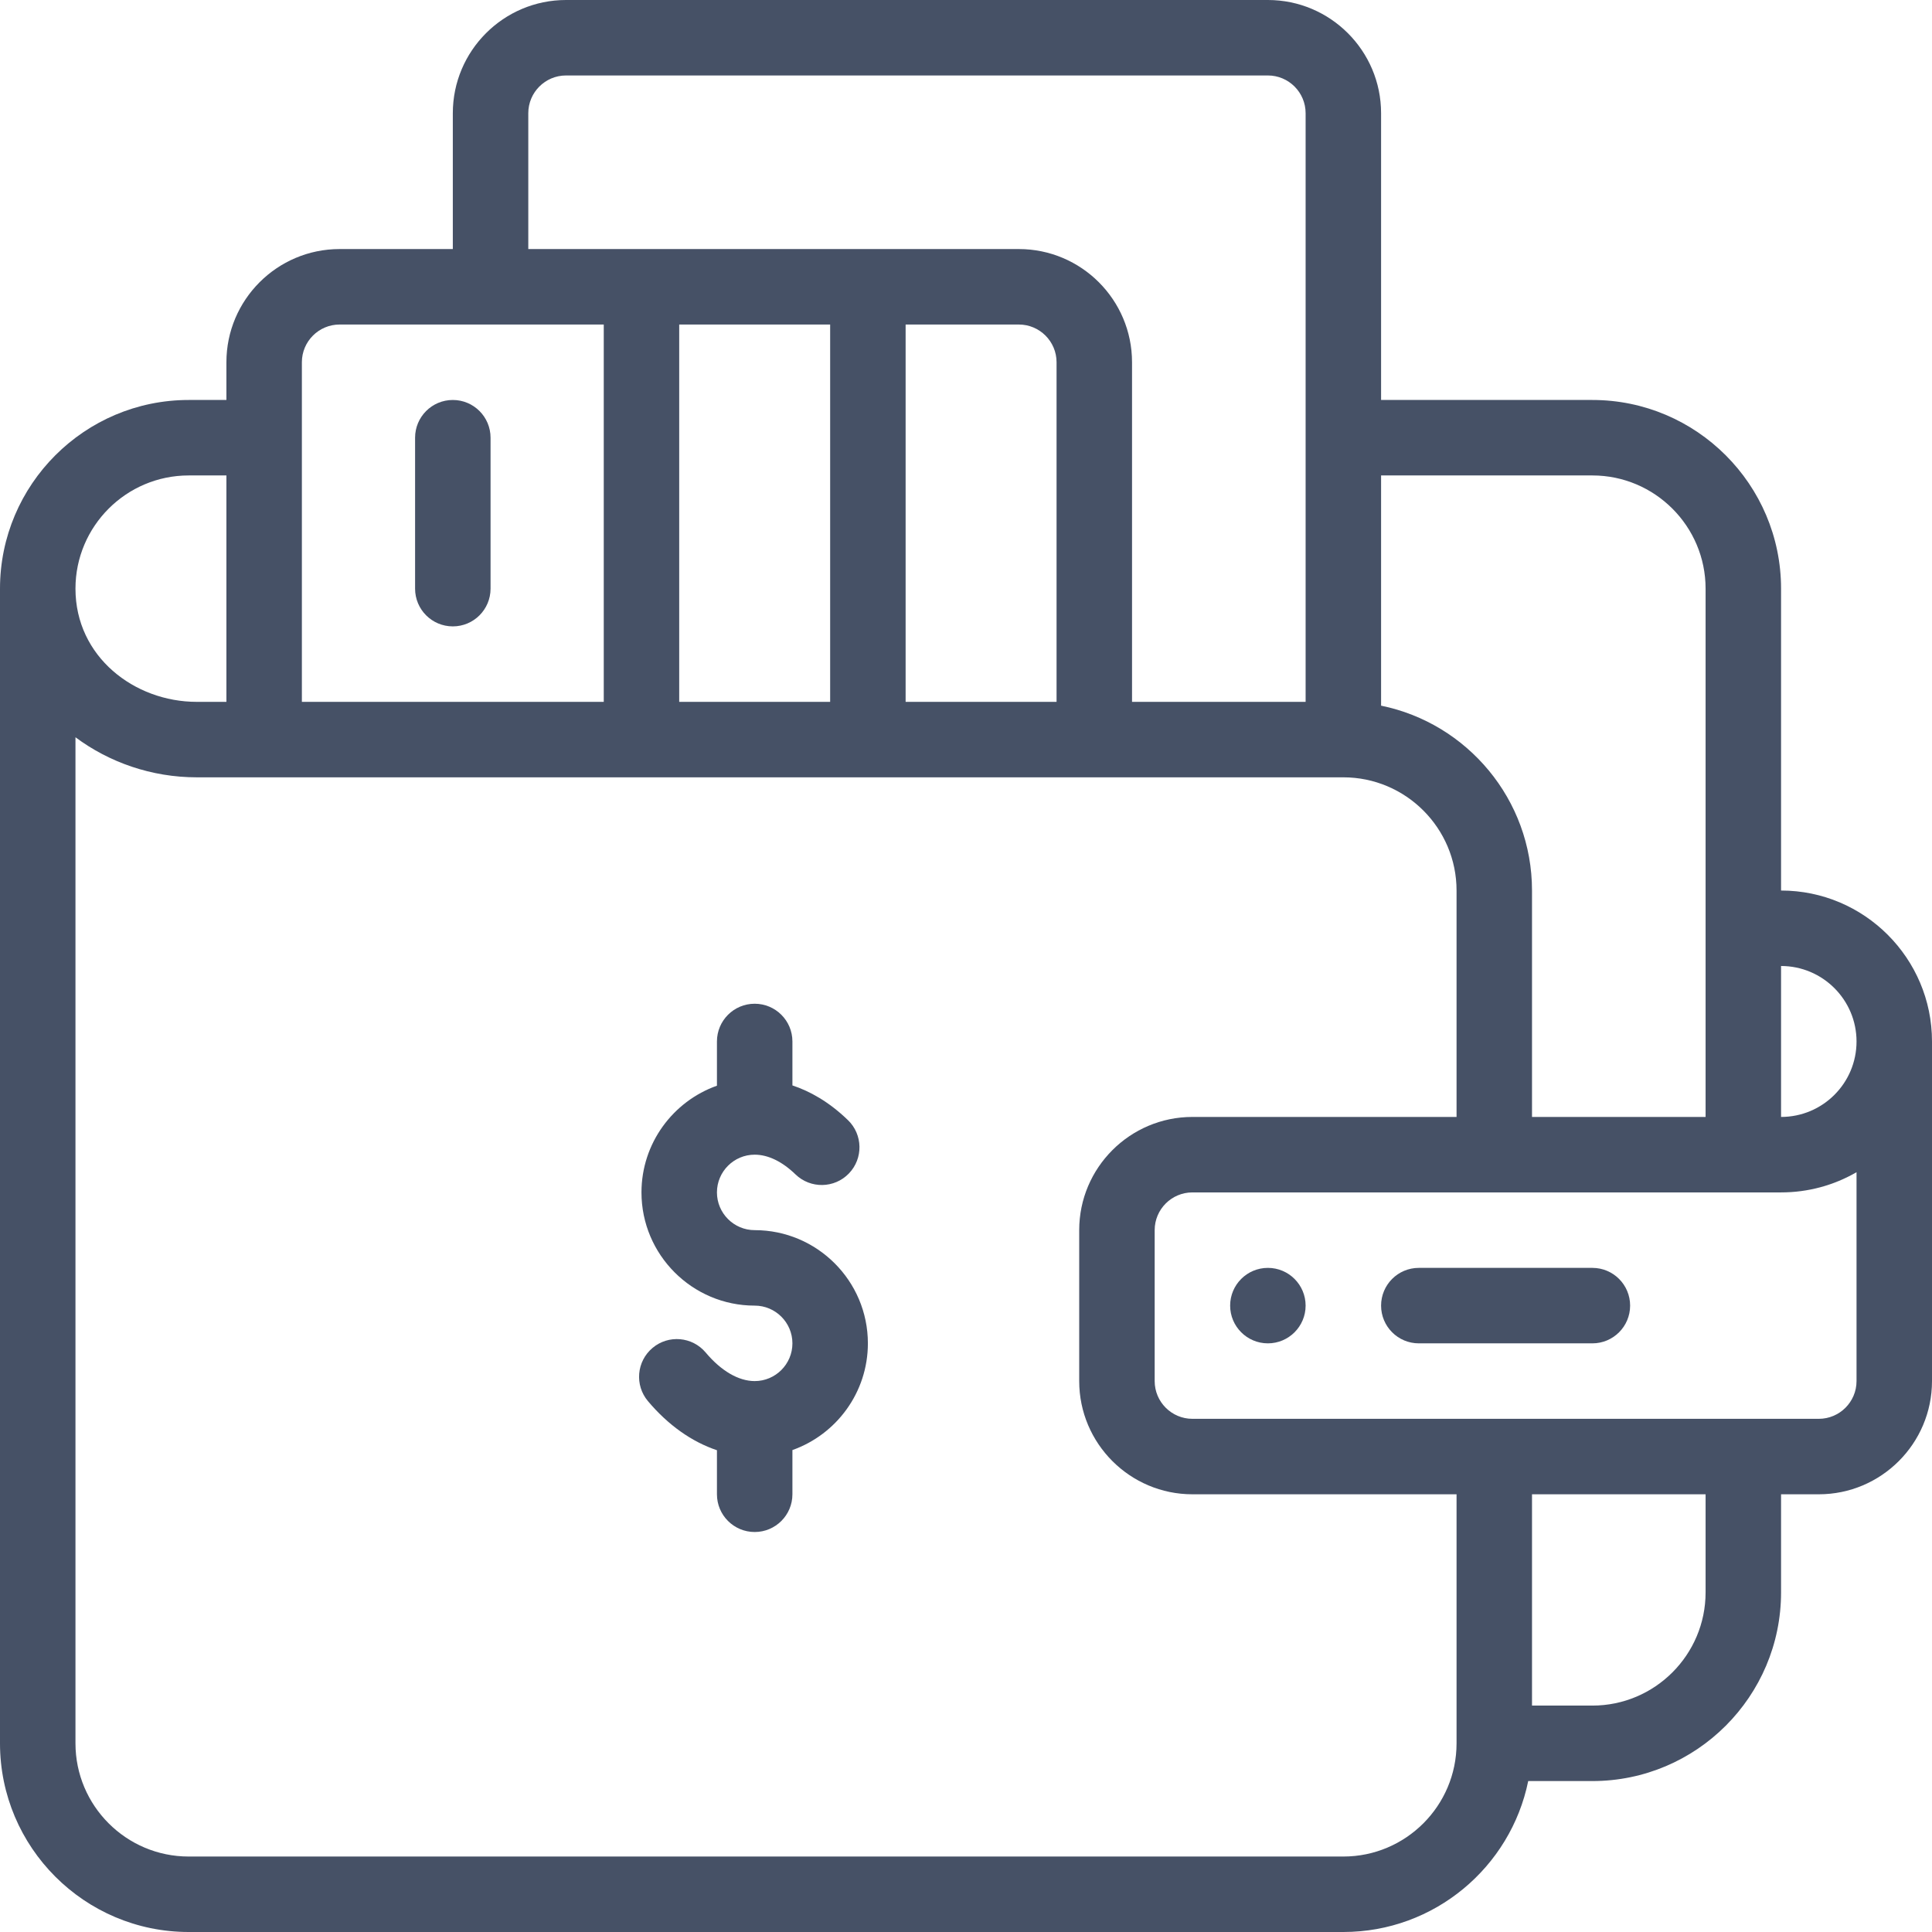
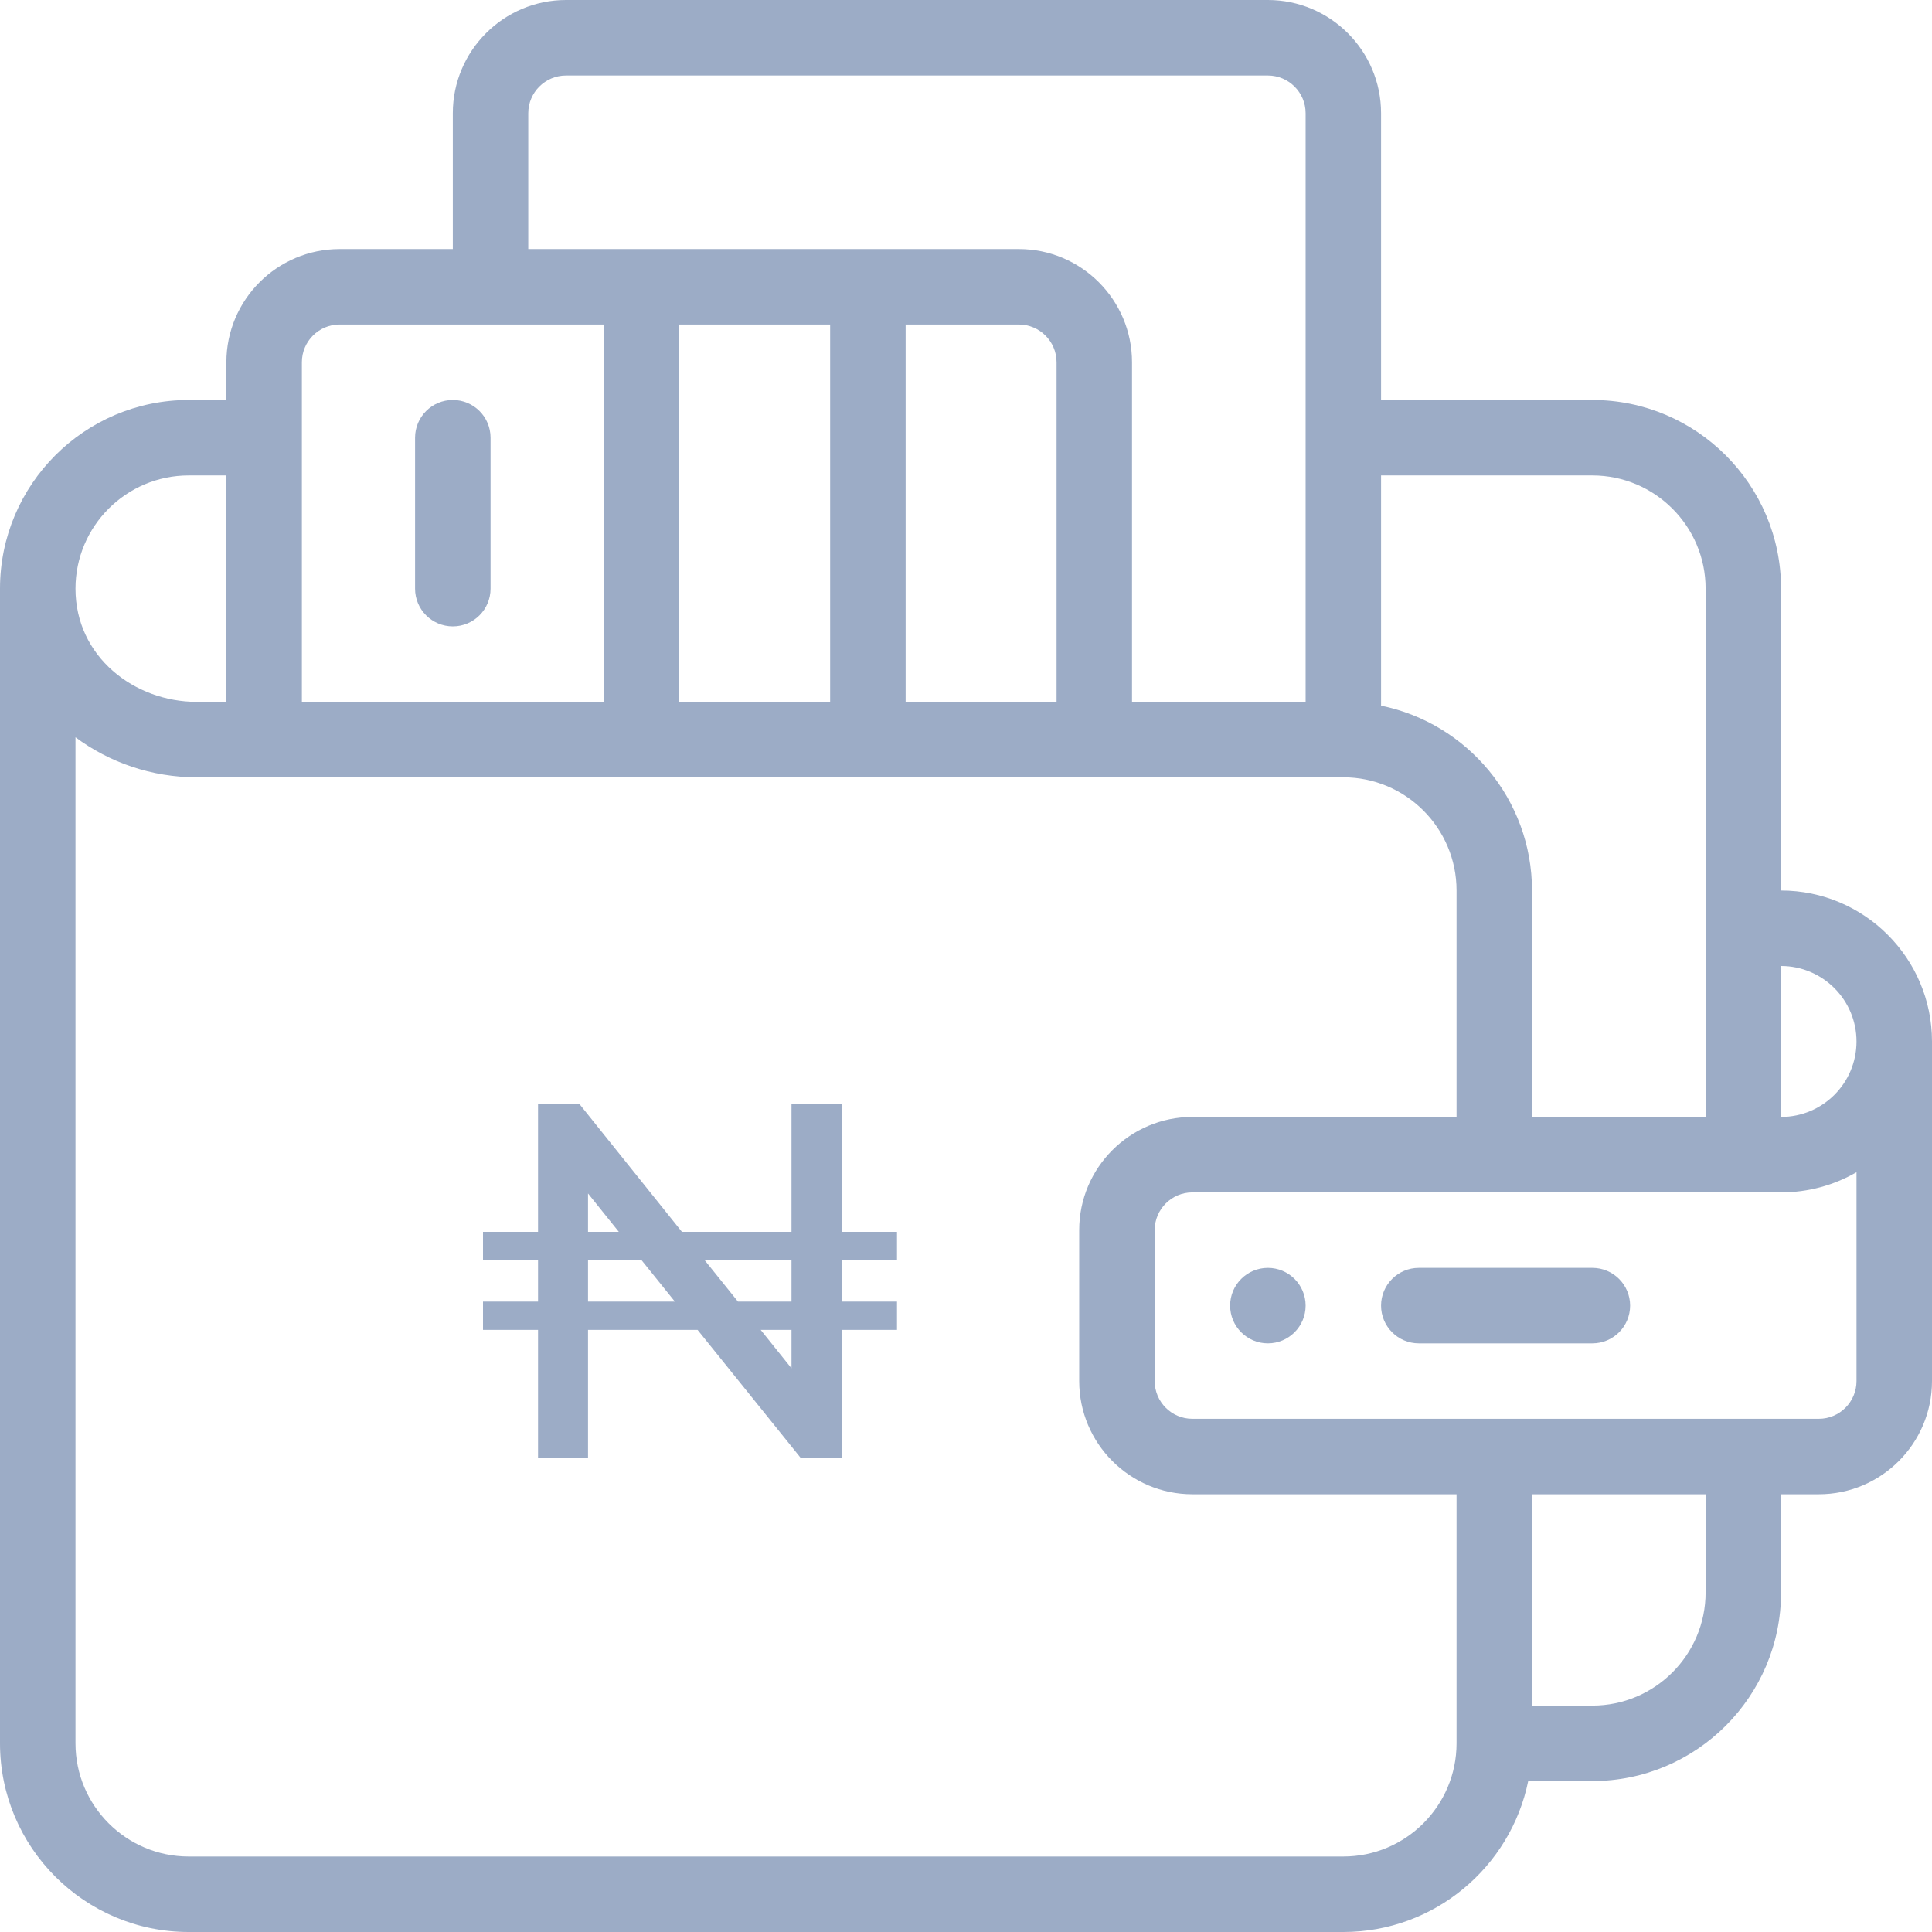
- <svg xmlns="http://www.w3.org/2000/svg" width="111" height="111" viewBox="0 0 111 111" fill="none">
-   <path d="M72.844 72.844C71.647 72.844 70.676 73.815 70.676 75.012C70.676 76.208 71.647 77.18 72.844 77.18C74.04 77.18 75.012 76.208 75.012 75.012C75.012 73.815 74.04 72.844 72.844 72.844Z" fill="#465166" />
-   <path d="M43.359 70.676C42.164 70.676 41.191 69.704 41.191 68.508C41.191 67.312 42.164 66.34 43.359 66.34C44.127 66.34 44.938 66.732 45.704 67.473C46.565 68.305 47.938 68.283 48.77 67.422C49.602 66.562 49.58 65.19 48.719 64.357C47.619 63.292 46.518 62.69 45.527 62.361V59.836C45.527 58.639 44.557 57.668 43.359 57.668C42.162 57.668 41.191 58.639 41.191 59.836V62.377C38.668 63.272 36.855 65.682 36.855 68.508C36.855 72.094 39.773 75.012 43.359 75.012C44.554 75.012 45.527 75.984 45.527 77.18C45.527 78.376 44.554 79.348 43.359 79.348C42.433 79.348 41.433 78.765 40.544 77.707C39.774 76.791 38.406 76.672 37.49 77.443C36.573 78.214 36.455 79.581 37.225 80.498C38.384 81.876 39.747 82.837 41.191 83.321V85.852C41.191 87.049 42.162 88.019 43.359 88.019C44.557 88.019 45.527 87.049 45.527 85.852V83.311C48.05 82.416 49.863 80.006 49.863 77.18C49.863 73.593 46.946 70.676 43.359 70.676Z" fill="#465166" />
-   <path d="M26.016 35.988C27.213 35.988 28.184 35.018 28.184 33.82V25.148C28.184 23.951 27.213 22.98 26.016 22.98C24.818 22.98 23.848 23.951 23.848 25.148V33.82C23.848 35.018 24.818 35.988 26.016 35.988Z" fill="#465166" />
-   <path d="M102.328 51.164V33.82C102.328 27.843 97.465 22.98 91.488 22.98H79.348V6.504C79.348 2.917 76.43 0 72.844 0H32.52C28.933 0 26.016 2.917 26.016 6.504V14.309H19.512C15.925 14.309 13.008 17.226 13.008 20.812V22.98H10.84C4.863 22.98 0 27.843 0 33.82V100.16C0 106.137 4.863 111 10.84 111H77.18C82.414 111 86.794 107.27 87.801 102.328H91.488C97.465 102.328 102.328 97.465 102.328 91.488V85.852H104.496C108.083 85.852 111 82.934 111 79.348V59.836C111 55.055 107.11 51.164 102.328 51.164ZM106.664 59.836C106.664 62.231 104.723 64.172 102.328 64.172V55.5C104.719 55.5 106.664 57.445 106.664 59.836ZM91.488 27.316C95.075 27.316 97.992 30.234 97.992 33.82V64.172H88.019V51.164C88.019 45.93 84.29 41.55 79.348 40.543V27.316H91.488ZM30.352 6.504C30.352 5.308 31.324 4.336 32.52 4.336H72.844C74.04 4.336 75.012 5.308 75.012 6.504V40.324H65.039V20.812C65.039 17.226 62.122 14.309 58.535 14.309H30.352V6.504ZM52.031 40.324V18.645H58.535C59.731 18.645 60.703 19.617 60.703 20.812V40.324H52.031ZM39.023 40.324V18.645H47.695V40.324H39.023ZM17.344 20.812C17.344 19.617 18.316 18.645 19.512 18.645H34.688V40.324H17.344V20.812ZM10.84 27.316H13.008V40.324H11.304C7.721 40.324 4.336 37.729 4.336 33.82C4.336 30.234 7.253 27.316 10.84 27.316ZM77.18 106.664H10.84C7.253 106.664 4.336 103.747 4.336 100.16V42.358C6.274 43.802 8.709 44.66 11.304 44.66H77.18C80.766 44.66 83.684 47.578 83.684 51.164V64.172H68.508C64.921 64.172 62.004 67.089 62.004 70.676V79.348C62.004 82.934 64.921 85.852 68.508 85.852H83.684V100.16C83.684 103.747 80.766 106.664 77.18 106.664ZM97.992 91.488C97.992 95.075 95.075 97.992 91.488 97.992H88.019V85.852H97.992V91.488ZM104.496 81.516H68.508C67.312 81.516 66.34 80.543 66.34 79.348V70.676C66.34 69.48 67.312 68.508 68.508 68.508H102.328C103.875 68.508 105.36 68.103 106.664 67.347V79.348C106.664 80.543 105.692 81.516 104.496 81.516Z" fill="#465166" />
-   <path d="M91.488 72.844H81.516C80.318 72.844 79.348 73.814 79.348 75.012C79.348 76.209 80.318 77.18 81.516 77.18H91.488C92.686 77.18 93.656 76.209 93.656 75.012C93.656 73.814 92.686 72.844 91.488 72.844Z" fill="#465166" />
+ <svg xmlns="http://www.w3.org/2000/svg" width="56" height="56" viewBox="0 0 56 56" fill="none">
+   <path d="M36.75 36.75C36.146 36.75 35.656 37.24 35.656 37.844C35.656 38.447 36.146 38.938 36.75 38.938C37.354 38.938 37.844 38.447 37.844 37.844C37.844 37.24 37.354 36.75 36.75 36.75Z" fill="#9CACC6" />
+   <path d="M13.125 18.156C13.729 18.156 14.219 17.667 14.219 17.062V12.688C14.219 12.083 13.729 11.594 13.125 11.594C12.521 11.594 12.031 12.083 12.031 12.688V17.062C12.031 17.667 12.521 18.156 13.125 18.156Z" fill="#9CACC6" />
+   <path d="M51.625 25.812V17.062C51.625 14.047 49.172 11.594 46.156 11.594H40.031V3.281C40.031 1.472 38.559 0 36.75 0H16.406C14.597 0 13.125 1.472 13.125 3.281V7.219H9.844C8.034 7.219 6.562 8.691 6.562 10.5V11.594H5.469C2.453 11.594 0 14.047 0 17.062V50.531C0 53.547 2.453 56 5.469 56H38.938C41.578 56 43.788 54.118 44.296 51.625H46.156C49.172 51.625 51.625 49.172 51.625 46.156V43.312H52.719C54.528 43.312 56 41.841 56 40.031V30.188C56 27.775 54.037 25.812 51.625 25.812ZM53.812 30.188C53.812 31.396 52.833 32.375 51.625 32.375V28C52.831 28 53.812 28.981 53.812 30.188ZM46.156 13.781C47.966 13.781 49.438 15.253 49.438 17.062V32.375H44.406V25.812C44.406 23.172 42.525 20.962 40.031 20.454V13.781H46.156ZM15.312 3.281C15.312 2.678 15.803 2.188 16.406 2.188H36.75C37.353 2.188 37.844 2.678 37.844 3.281V20.344H32.812V10.5C32.812 8.691 31.341 7.219 29.531 7.219H15.312V3.281ZM26.25 20.344V9.406H29.531C30.134 9.406 30.625 9.897 30.625 10.5V20.344H26.25ZM19.688 20.344V9.406H24.062V20.344H19.688ZM8.75 10.5C8.75 9.897 9.24 9.406 9.844 9.406H17.5V20.344H8.75V10.5ZM5.469 13.781H6.562V20.344H5.703C3.895 20.344 2.188 19.035 2.188 17.062C2.188 15.253 3.659 13.781 5.469 13.781ZM38.938 53.812H5.469C3.659 53.812 2.188 52.341 2.188 50.531V21.37C3.165 22.098 4.394 22.531 5.703 22.531H38.938C40.747 22.531 42.219 24.003 42.219 25.812V32.375H34.562C32.753 32.375 31.281 33.847 31.281 35.656V40.031C31.281 41.841 32.753 43.312 34.562 43.312H42.219V50.531C42.219 52.341 40.747 53.812 38.938 53.812ZM49.438 46.156C49.438 47.966 47.966 49.438 46.156 49.438H44.406V43.312H49.438V46.156ZM52.719 41.125H34.562C33.959 41.125 33.469 40.635 33.469 40.031V35.656C33.469 35.053 33.959 34.562 34.562 34.562H51.625C52.406 34.562 53.154 34.358 53.812 33.977V40.031C53.812 40.635 53.322 41.125 52.719 41.125Z" fill="#9CACC6" />
+   <path d="M46.156 36.75H41.125C40.521 36.75 40.031 37.24 40.031 37.844C40.031 38.448 40.521 38.938 41.125 38.938H46.156C46.76 38.938 47.25 38.448 47.25 37.844C47.25 37.24 46.76 36.75 46.156 36.75Z" fill="#9CACC6" />
+   <path d="M24.405 36.526V37.727H26V38.548H24.405V42.254H23.205L20.22 38.548H17.044V42.254H15.595V38.548H14V37.727H15.595V36.526H14V35.706H15.595V32H16.795L19.766 35.706H22.942V32H24.405V35.706H26V36.526H24.405ZM17.044 35.706H17.937L17.044 34.593V35.706ZM19.561 37.727L18.595 36.526H17.044V37.727H19.561ZM22.942 36.526H20.424L21.39 37.727H22.942V36.526ZM22.942 38.548H22.049L22.942 39.661V38.548Z" fill="#9CACC6" />
</svg>
